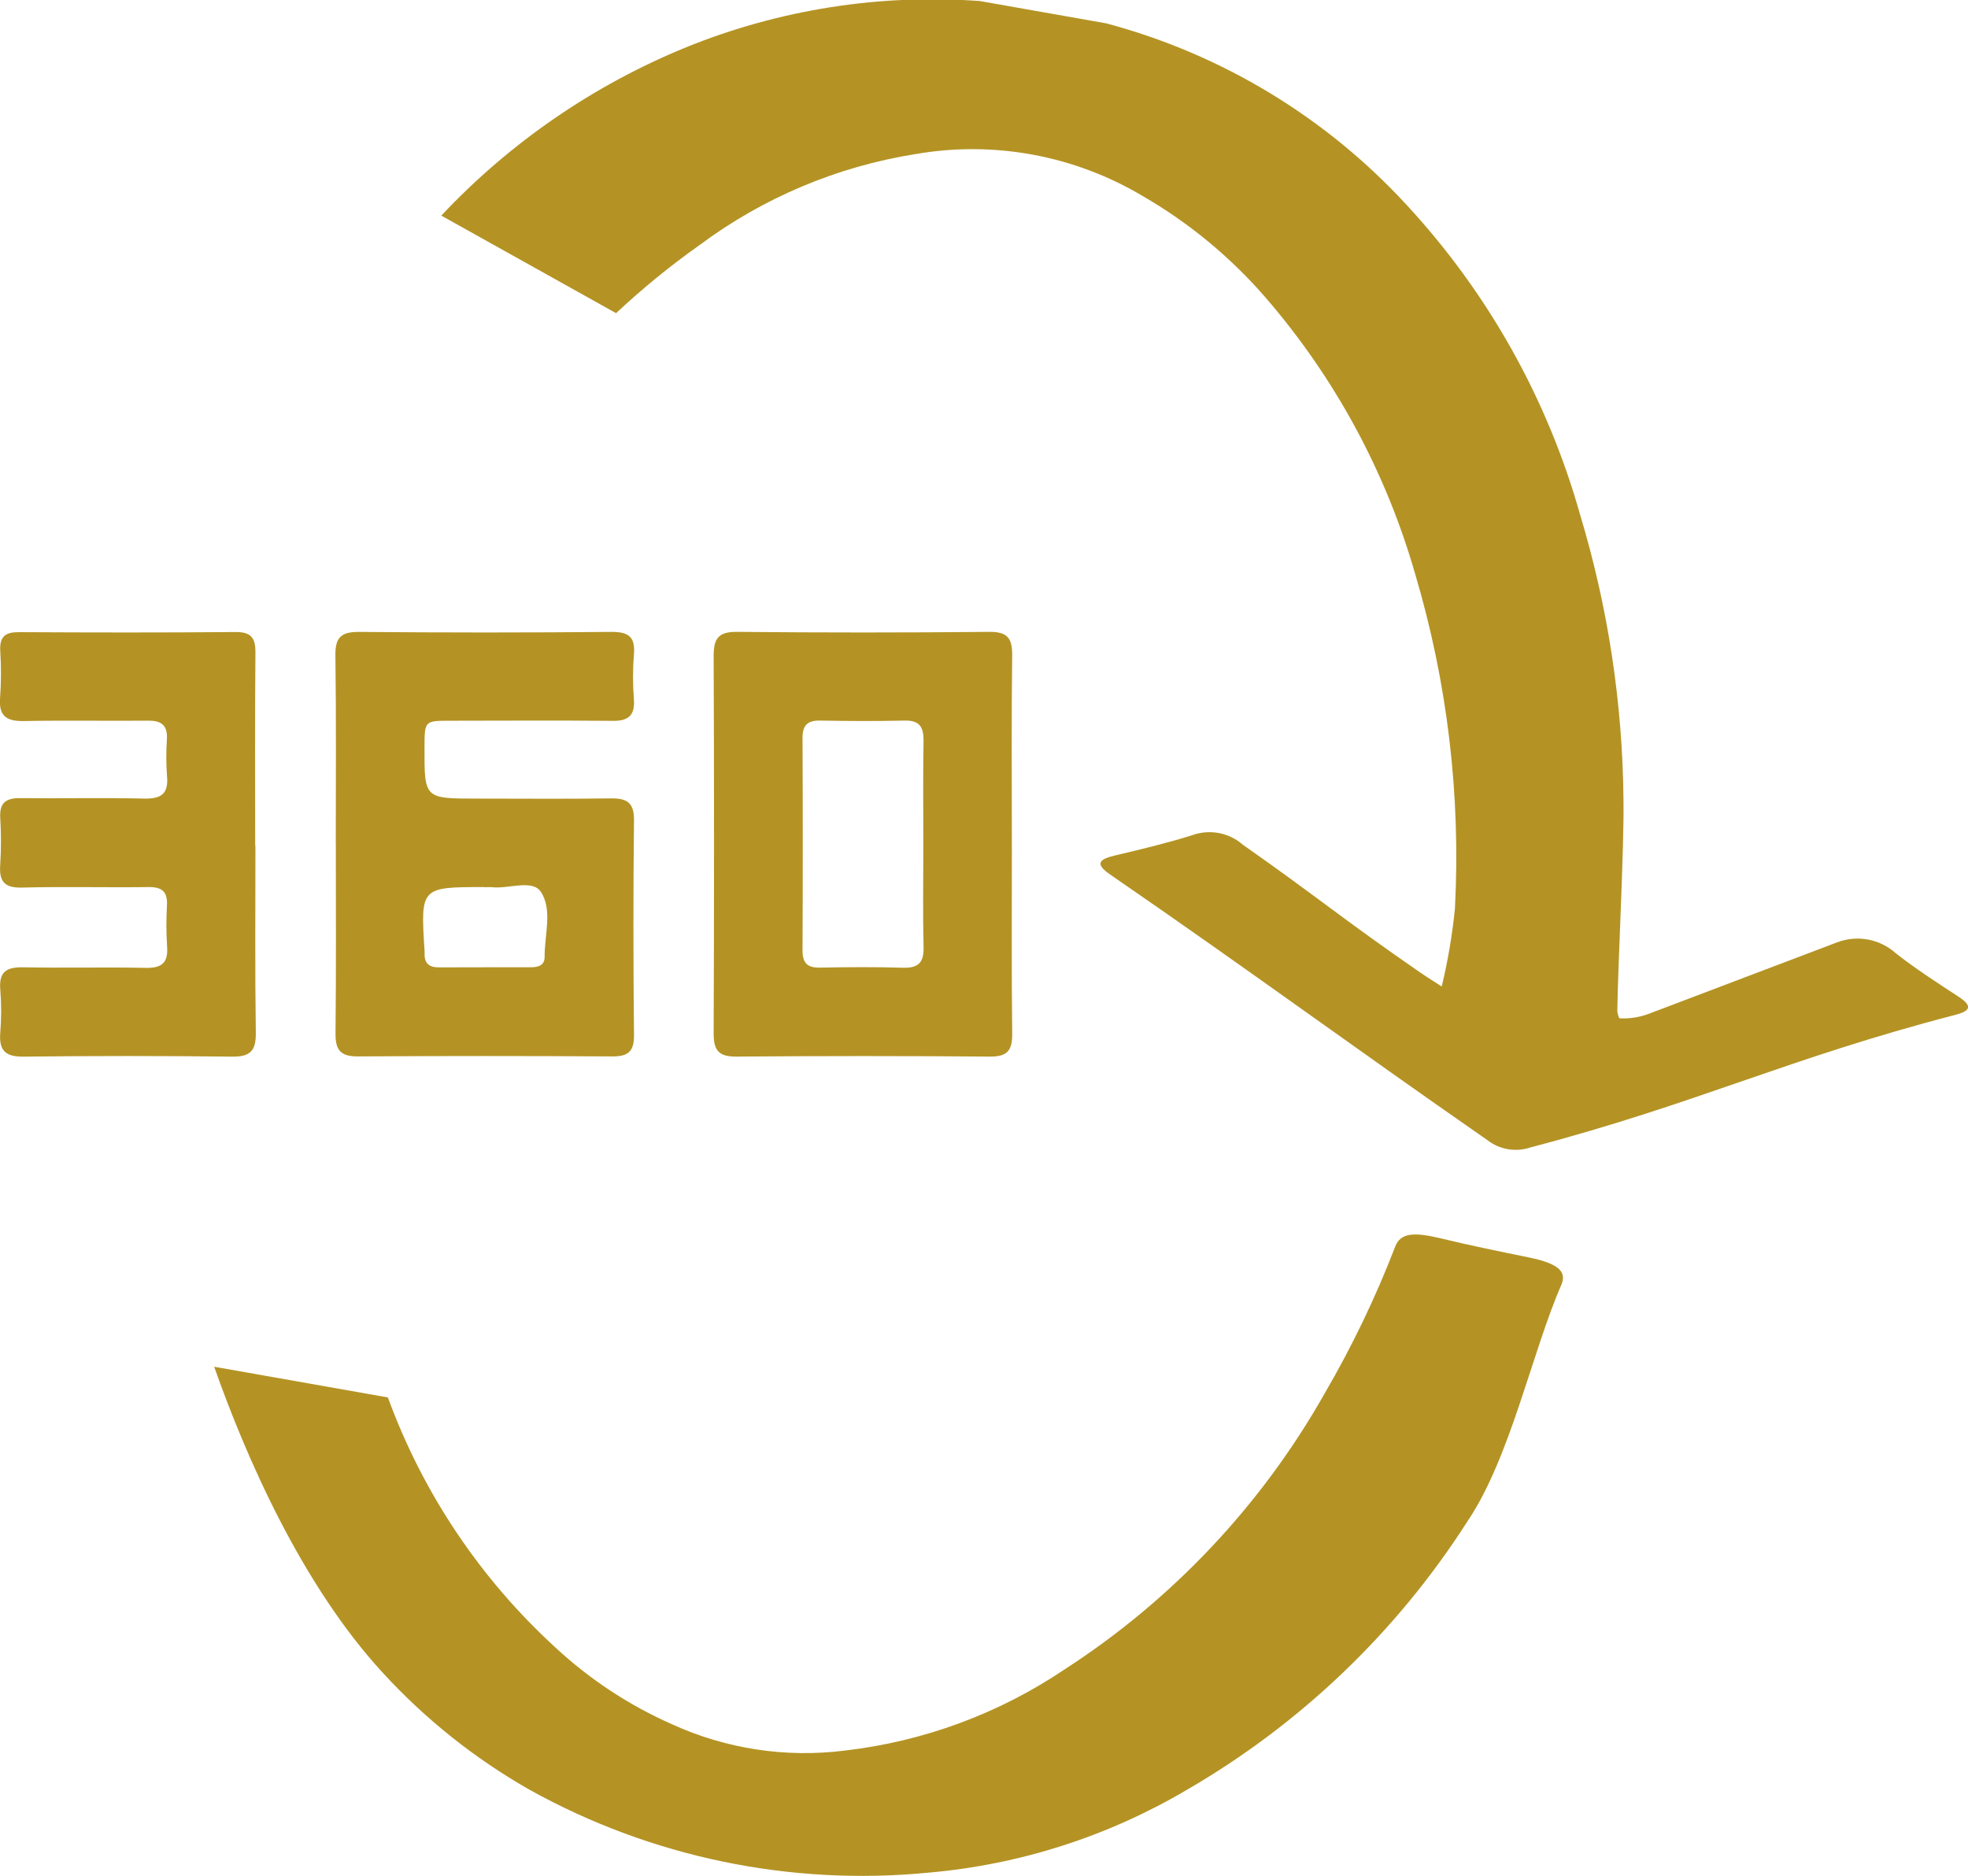
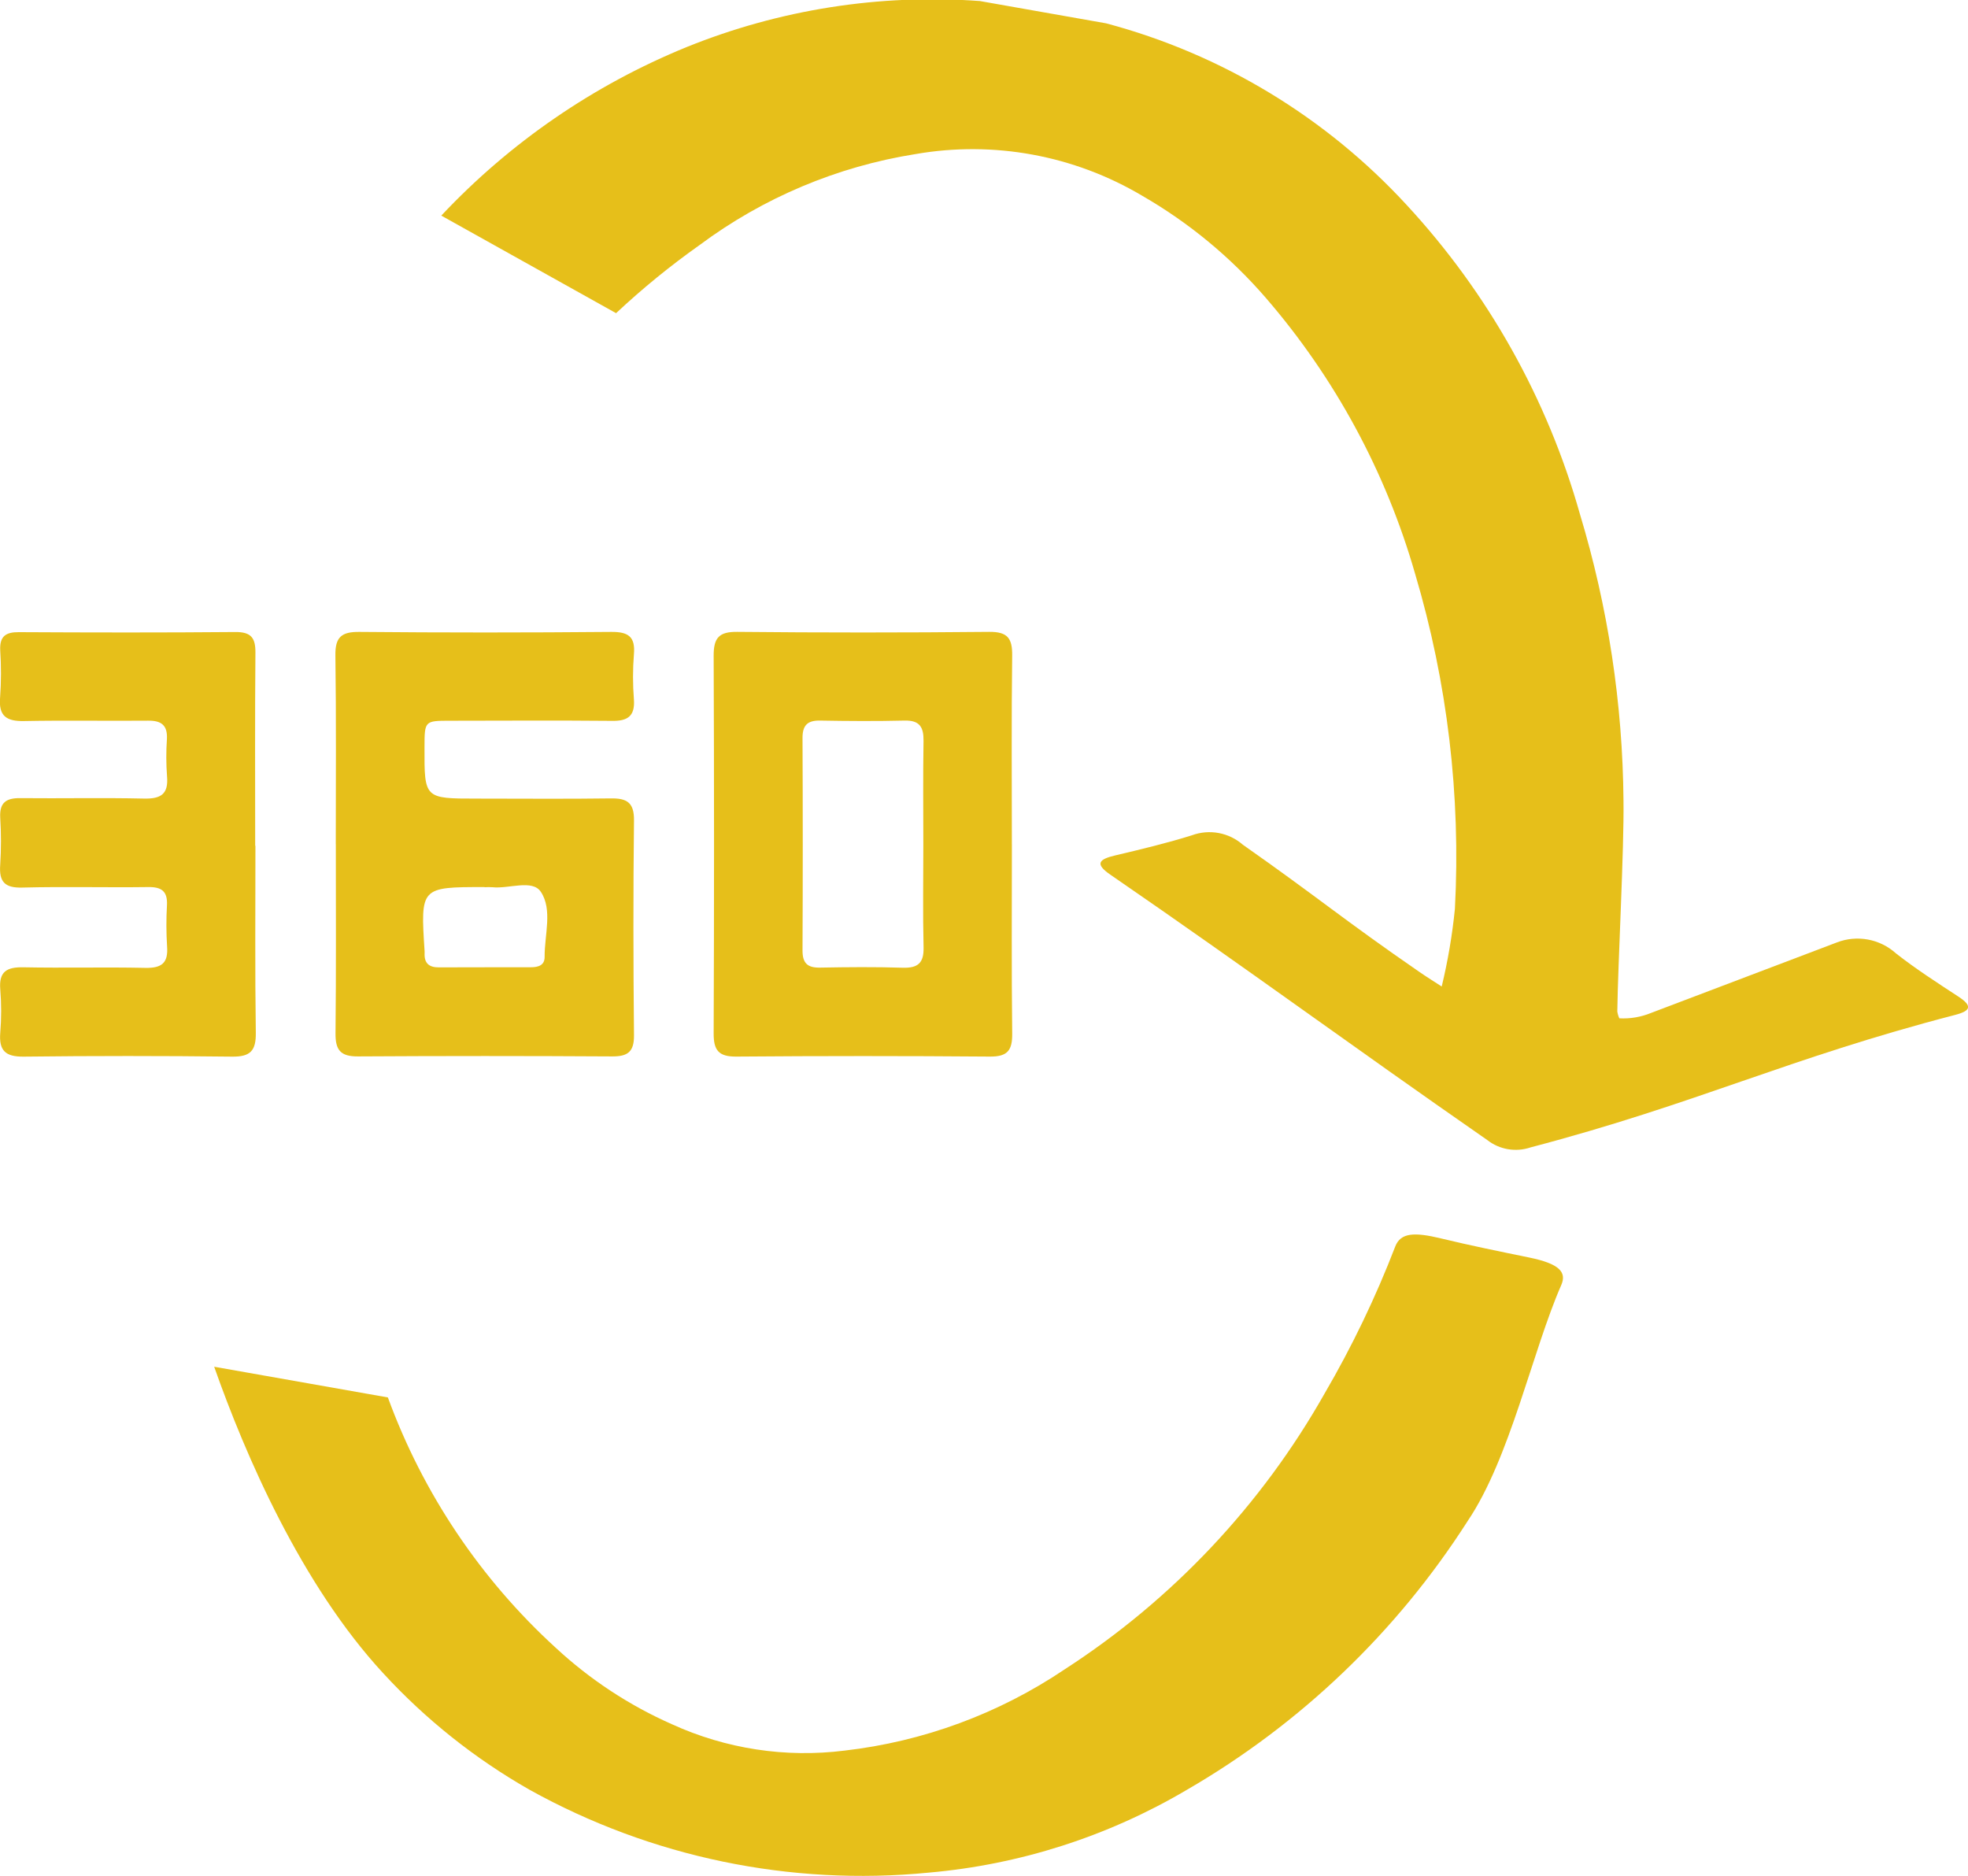
<svg xmlns="http://www.w3.org/2000/svg" width="81.825" height="77.987" viewBox="0 0 81.825 77.987">
  <defs>
    <clipPath id="clip-path">
-       <rect id="Rectángulo_3192" data-name="Rectángulo 3192" width="81.825" height="77.987" fill="#b49324" />
+       <rect id="Rectángulo_3192" data-name="Rectángulo 3192" width="81.825" height="77.987" fill="#e6bf1a" />
    </clipPath>
  </defs>
  <g id="_360icon" data-name="360icon" transform="translate(0 0)">
    <g id="Grupo_20800" data-name="Grupo 20800" transform="translate(0 0)" clip-path="url(#clip-path)">
-       <path id="Trazado_40582" data-name="Trazado 40582" d="M5.328,18.841c0-2.62.021-5.24-.016-7.86-.011-.756.252-.982.995-.974q5.237.047,10.48,0c.706-.005,1,.2.937.929a11.858,11.858,0,0,0,0,1.882c.05.7-.273.9-.916.887-2.239-.021-4.476-.008-6.715-.005-1.074,0-1.074.005-1.076,1.1-.008,2.137-.008,2.137,2.168,2.137,1.856,0,3.712.018,5.568-.008.672-.011.984.163.974.919-.034,2.974-.029,5.949,0,8.923.008.693-.257.89-.911.885q-5.281-.032-10.564,0c-.727.005-.942-.263-.935-.961.029-2.62.013-5.24.013-7.86m6.185,1.78c-2.667,0-2.667,0-2.494,2.673,0,.026,0,.055,0,.081-.018.412.186.588.593.585,1.276-.008,2.554,0,3.83-.005.3,0,.572-.079.567-.433-.005-.914.336-1.958-.155-2.7-.352-.536-1.326-.121-2.016-.194a2.694,2.694,0,0,0-.326,0" transform="translate(8.633 16.265)" fill="#b49324" />
-       <path id="Trazado_40583" data-name="Trazado 40583" d="M23.7,18.851c0,2.617-.018,5.237.013,7.855.008.7-.194.963-.924.958q-5.277-.043-10.554,0c-.73.005-.937-.265-.935-.961q.032-7.856,0-15.71c0-.738.221-.995.979-.987q5.234.051,10.472,0c.769-.008.971.263.961.992-.034,2.617-.013,5.235-.013,7.852m-3.681.024c0-1.447-.016-2.89.008-4.337.008-.57-.16-.858-.788-.843-1.171.029-2.344.021-3.518,0-.522-.008-.727.2-.725.725q.02,4.418,0,8.837c0,.538.218.719.732.709,1.145-.021,2.292-.032,3.437.005.633.018.879-.2.864-.845-.034-1.415-.01-2.835-.01-4.253" transform="translate(18.372 16.264)" fill="#b49324" />
-       <path id="Trazado_40584" data-name="Trazado 40584" d="M10.62,18.895c0,2.591-.021,5.185.016,7.776.011.746-.226,1-.979.992q-4.336-.051-8.677,0c-.759.008-1.029-.255-.969-.995a11.148,11.148,0,0,0,0-1.8c-.063-.748.278-.932.961-.919,1.691.034,3.384-.013,5.075.024.672.013.953-.2.9-.89a14.407,14.407,0,0,1-.005-1.717c.029-.575-.221-.761-.777-.753-1.746.024-3.494-.024-5.24.021-.735.021-.969-.247-.916-.948a15.81,15.81,0,0,0,0-1.964c-.032-.617.242-.811.824-.806,1.72.018,3.439-.021,5.156.018.7.016,1.021-.186.956-.924a10.966,10.966,0,0,1-.005-1.554c.029-.575-.234-.767-.785-.761-1.717.016-3.437-.018-5.156.016-.722.013-1.063-.2-.995-.979a14.416,14.416,0,0,0,.005-1.964c-.026-.578.223-.756.774-.753,3,.016,6,.021,9-.005.659-.005.843.242.837.864-.024,2.675-.01,5.348-.01,8.023" transform="translate(0 16.267)" fill="#b49324" />
-       <path id="Trazado_40585" data-name="Trazado 40585" d="M10.42,37.791a25.182,25.182,0,0,0,6.088,4.846,28.465,28.465,0,0,0,16.587,3.444,25.471,25.471,0,0,0,10.732-3.439A34.192,34.192,0,0,0,55.5,31.477c1.775-2.62,2.691-7.062,3.9-9.824.234-.536-.071-.887-1.328-1.145-1.226-.252-2.455-.5-3.662-.793-1.126-.273-1.685-.239-1.909.326a42.271,42.271,0,0,1-2.946,6.13,32.978,32.978,0,0,1-10.8,11.457A20.589,20.589,0,0,1,29.6,41.007a13.277,13.277,0,0,1-7.167-1.092,17.511,17.511,0,0,1-4.841-3.184,26.346,26.346,0,0,1-6.978-10.407L3.392,25.048C4.684,28.718,7.01,34.1,10.42,37.791" transform="translate(5.513 31.775)" fill="#b49324" />
-       <path id="Trazado_40586" data-name="Trazado 40586" d="M65.011,39.183a2.386,2.386,0,0,1,2.457.452c.785.62,1.7,1.213,2.6,1.8.588.386.52.591-.139.761-6.975,1.809-10.7,3.681-17.652,5.508a1.921,1.921,0,0,1-1.8-.307c-5.9-4.1-9.735-6.949-15.673-11.034-.646-.444-.486-.638.21-.8,1.092-.257,2.182-.52,3.182-.835a2.112,2.112,0,0,1,2.119.391C43.425,37.3,44.5,38.233,47.644,40.4c.323.223.672.441.94.614a23.951,23.951,0,0,0,.549-3.232A41.2,41.2,0,0,0,47.479,23.86a30.346,30.346,0,0,0-6.217-11.486,19.98,19.98,0,0,0-5.125-4.232A13.82,13.82,0,0,0,26.7,6.407a20.373,20.373,0,0,0-8.968,3.778,32.8,32.8,0,0,0-3.476,2.835L6.989,8.964a29.056,29.056,0,0,1,10.2-7.007A27.224,27.224,0,0,1,29.38.043q2.627.465,5.251.927A26.109,26.109,0,0,1,47.14,8.536a31.534,31.534,0,0,1,7.191,12.838,42.377,42.377,0,0,1,1.811,11.911c.029,2.019-.231,6.763-.257,8.768a1.073,1.073,0,0,0,.084.284,3.048,3.048,0,0,0,1.318-.223Z" transform="translate(11.359 0)" fill="#b49324" />
+       <path id="Trazado_40582" data-name="Trazado 40582" d="M5.328,18.841c0-2.62.021-5.24-.016-7.86-.011-.756.252-.982.995-.974q5.237.047,10.48,0c.706-.005,1,.2.937.929a11.858,11.858,0,0,0,0,1.882c.05.7-.273.9-.916.887-2.239-.021-4.476-.008-6.715-.005-1.074,0-1.074.005-1.076,1.1-.008,2.137-.008,2.137,2.168,2.137,1.856,0,3.712.018,5.568-.008.672-.011.984.163.974.919-.034,2.974-.029,5.949,0,8.923.008.693-.257.89-.911.885q-5.281-.032-10.564,0c-.727.005-.942-.263-.935-.961.029-2.62.013-5.24.013-7.86m6.185,1.78c-2.667,0-2.667,0-2.494,2.673,0,.026,0,.055,0,.081-.018.412.186.588.593.585,1.276-.008,2.554,0,3.83-.005.3,0,.572-.079.567-.433-.005-.914.336-1.958-.155-2.7-.352-.536-1.326-.121-2.016-.194a2.694,2.694,0,0,0-.326,0" transform="translate(8.633 16.265)" fill="#e6bf1a" />
+       <path id="Trazado_40583" data-name="Trazado 40583" d="M23.7,18.851c0,2.617-.018,5.237.013,7.855.008.7-.194.963-.924.958q-5.277-.043-10.554,0c-.73.005-.937-.265-.935-.961q.032-7.856,0-15.71c0-.738.221-.995.979-.987q5.234.051,10.472,0c.769-.008.971.263.961.992-.034,2.617-.013,5.235-.013,7.852m-3.681.024c0-1.447-.016-2.89.008-4.337.008-.57-.16-.858-.788-.843-1.171.029-2.344.021-3.518,0-.522-.008-.727.2-.725.725q.02,4.418,0,8.837c0,.538.218.719.732.709,1.145-.021,2.292-.032,3.437.005.633.018.879-.2.864-.845-.034-1.415-.01-2.835-.01-4.253" transform="translate(18.372 16.264)" fill="#e6bf1a" />
+       <path id="Trazado_40584" data-name="Trazado 40584" d="M10.62,18.895c0,2.591-.021,5.185.016,7.776.011.746-.226,1-.979.992q-4.336-.051-8.677,0c-.759.008-1.029-.255-.969-.995a11.148,11.148,0,0,0,0-1.8c-.063-.748.278-.932.961-.919,1.691.034,3.384-.013,5.075.024.672.013.953-.2.9-.89a14.407,14.407,0,0,1-.005-1.717c.029-.575-.221-.761-.777-.753-1.746.024-3.494-.024-5.24.021-.735.021-.969-.247-.916-.948a15.81,15.81,0,0,0,0-1.964c-.032-.617.242-.811.824-.806,1.72.018,3.439-.021,5.156.018.7.016,1.021-.186.956-.924a10.966,10.966,0,0,1-.005-1.554c.029-.575-.234-.767-.785-.761-1.717.016-3.437-.018-5.156.016-.722.013-1.063-.2-.995-.979a14.416,14.416,0,0,0,.005-1.964c-.026-.578.223-.756.774-.753,3,.016,6,.021,9-.005.659-.005.843.242.837.864-.024,2.675-.01,5.348-.01,8.023" transform="translate(0 16.267)" fill="#e6bf1a" />
+       <path id="Trazado_40585" data-name="Trazado 40585" d="M10.42,37.791a25.182,25.182,0,0,0,6.088,4.846,28.465,28.465,0,0,0,16.587,3.444,25.471,25.471,0,0,0,10.732-3.439A34.192,34.192,0,0,0,55.5,31.477c1.775-2.62,2.691-7.062,3.9-9.824.234-.536-.071-.887-1.328-1.145-1.226-.252-2.455-.5-3.662-.793-1.126-.273-1.685-.239-1.909.326a42.271,42.271,0,0,1-2.946,6.13,32.978,32.978,0,0,1-10.8,11.457A20.589,20.589,0,0,1,29.6,41.007a13.277,13.277,0,0,1-7.167-1.092,17.511,17.511,0,0,1-4.841-3.184,26.346,26.346,0,0,1-6.978-10.407L3.392,25.048C4.684,28.718,7.01,34.1,10.42,37.791" transform="translate(5.513 31.775)" fill="#e6bf1a" />
+       <path id="Trazado_40586" data-name="Trazado 40586" d="M65.011,39.183a2.386,2.386,0,0,1,2.457.452c.785.62,1.7,1.213,2.6,1.8.588.386.52.591-.139.761-6.975,1.809-10.7,3.681-17.652,5.508a1.921,1.921,0,0,1-1.8-.307c-5.9-4.1-9.735-6.949-15.673-11.034-.646-.444-.486-.638.21-.8,1.092-.257,2.182-.52,3.182-.835a2.112,2.112,0,0,1,2.119.391C43.425,37.3,44.5,38.233,47.644,40.4c.323.223.672.441.94.614a23.951,23.951,0,0,0,.549-3.232A41.2,41.2,0,0,0,47.479,23.86a30.346,30.346,0,0,0-6.217-11.486,19.98,19.98,0,0,0-5.125-4.232A13.82,13.82,0,0,0,26.7,6.407a20.373,20.373,0,0,0-8.968,3.778,32.8,32.8,0,0,0-3.476,2.835L6.989,8.964a29.056,29.056,0,0,1,10.2-7.007A27.224,27.224,0,0,1,29.38.043q2.627.465,5.251.927A26.109,26.109,0,0,1,47.14,8.536a31.534,31.534,0,0,1,7.191,12.838,42.377,42.377,0,0,1,1.811,11.911c.029,2.019-.231,6.763-.257,8.768a1.073,1.073,0,0,0,.084.284,3.048,3.048,0,0,0,1.318-.223Z" transform="translate(11.359 0)" fill="#e6bf1a" />
    </g>
  </g>
</svg>
